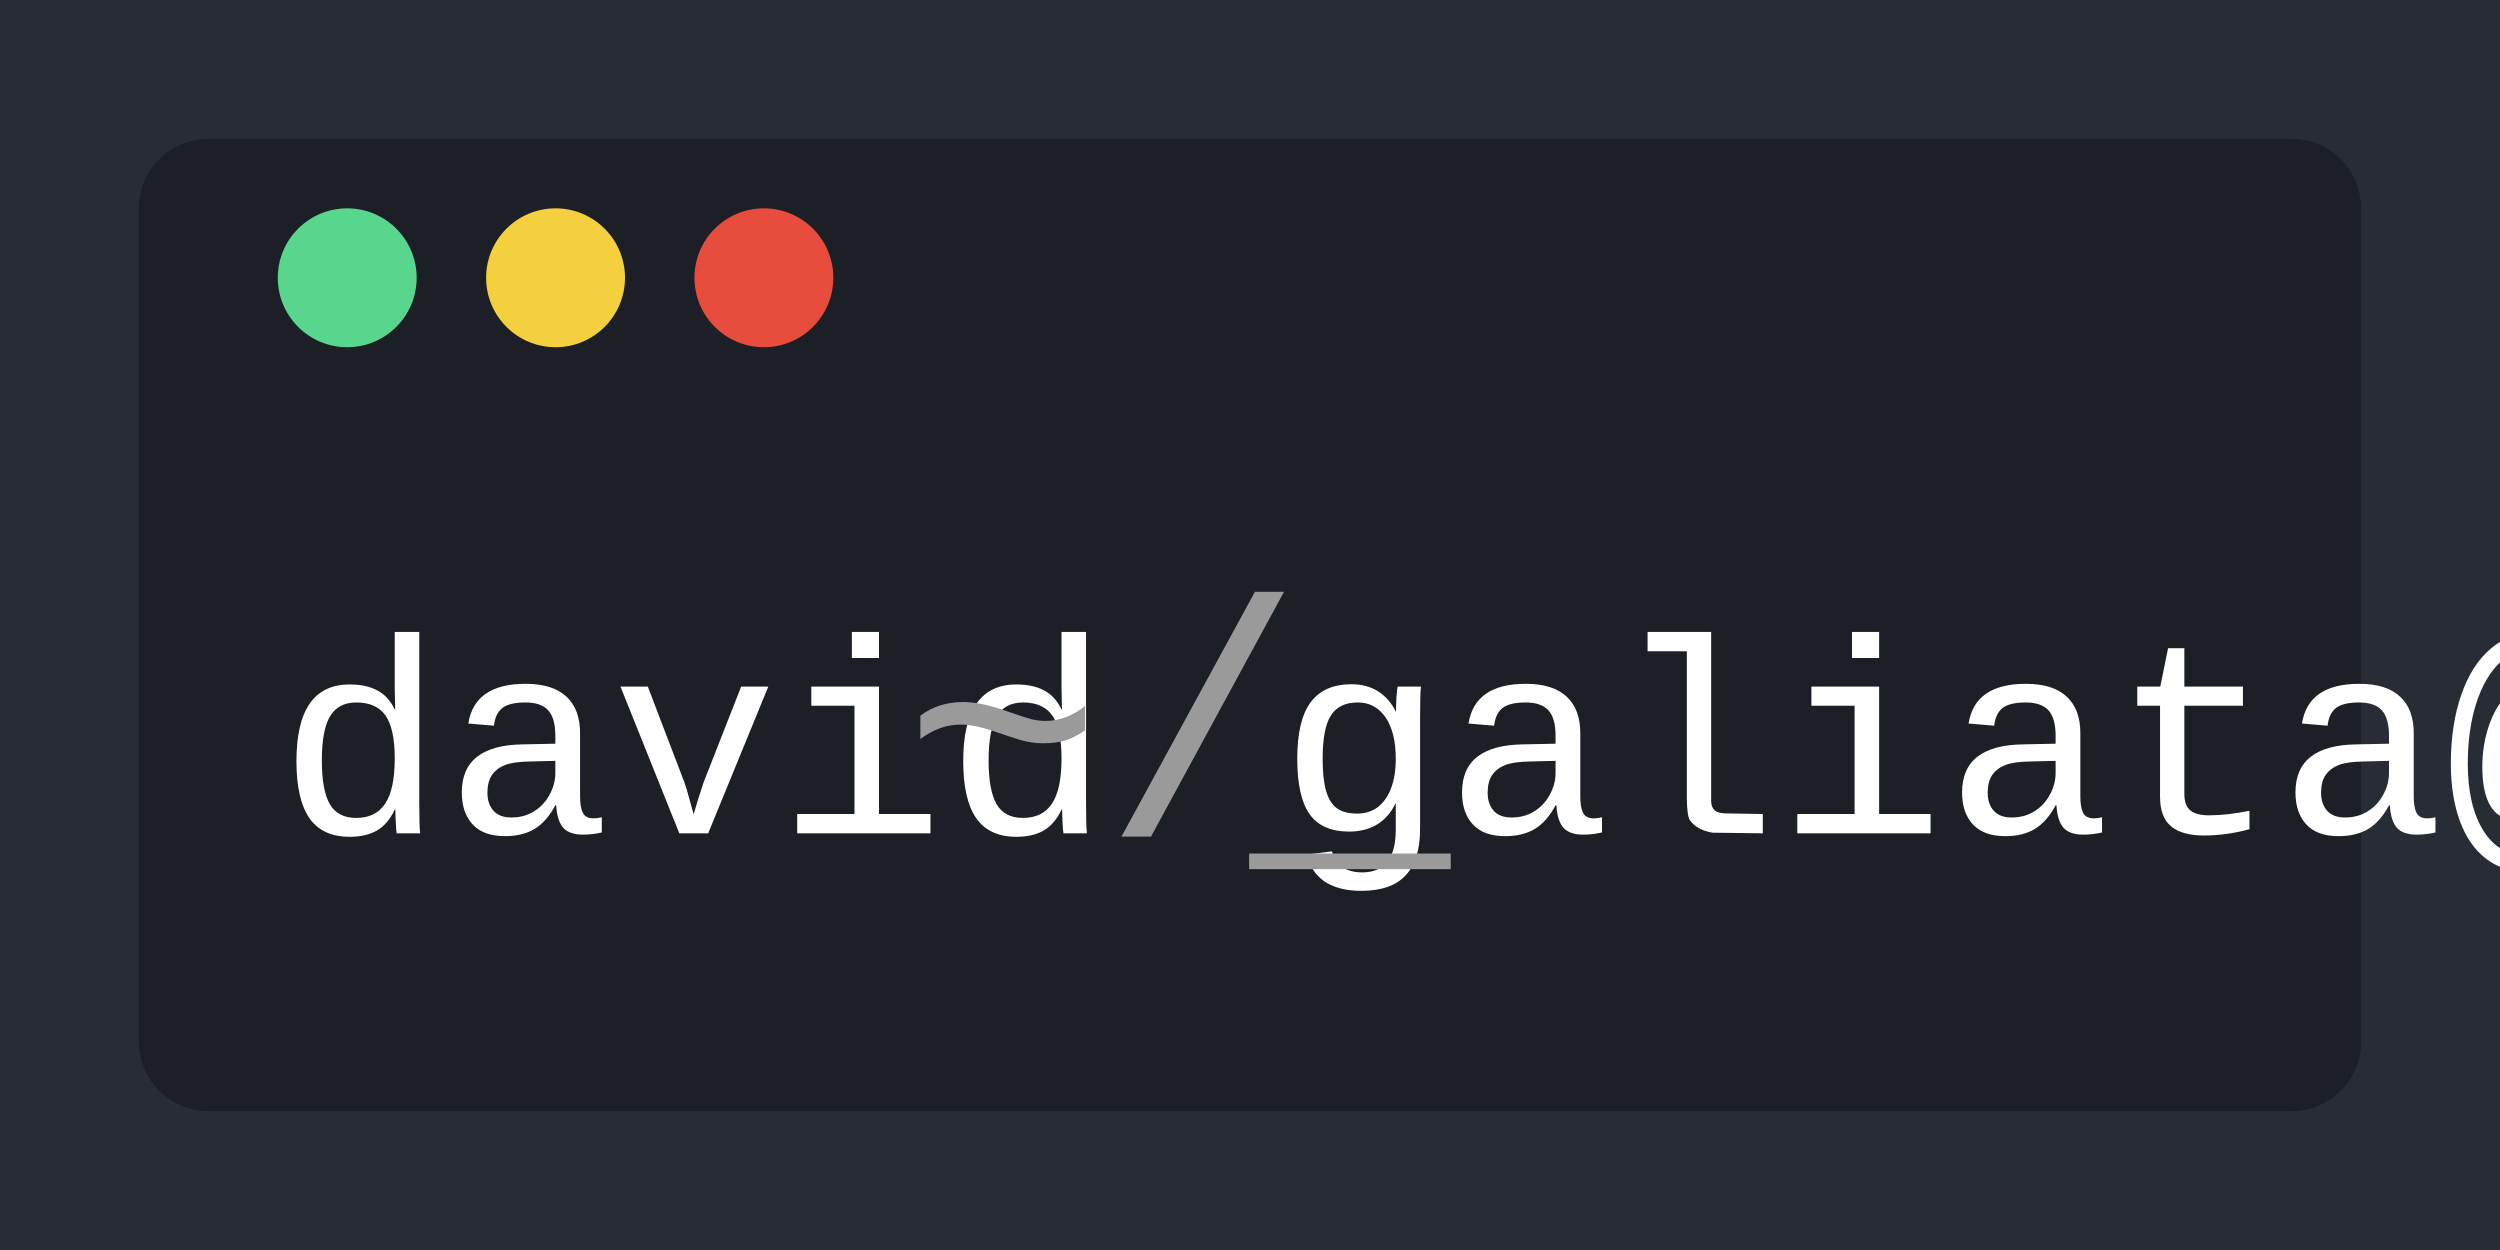
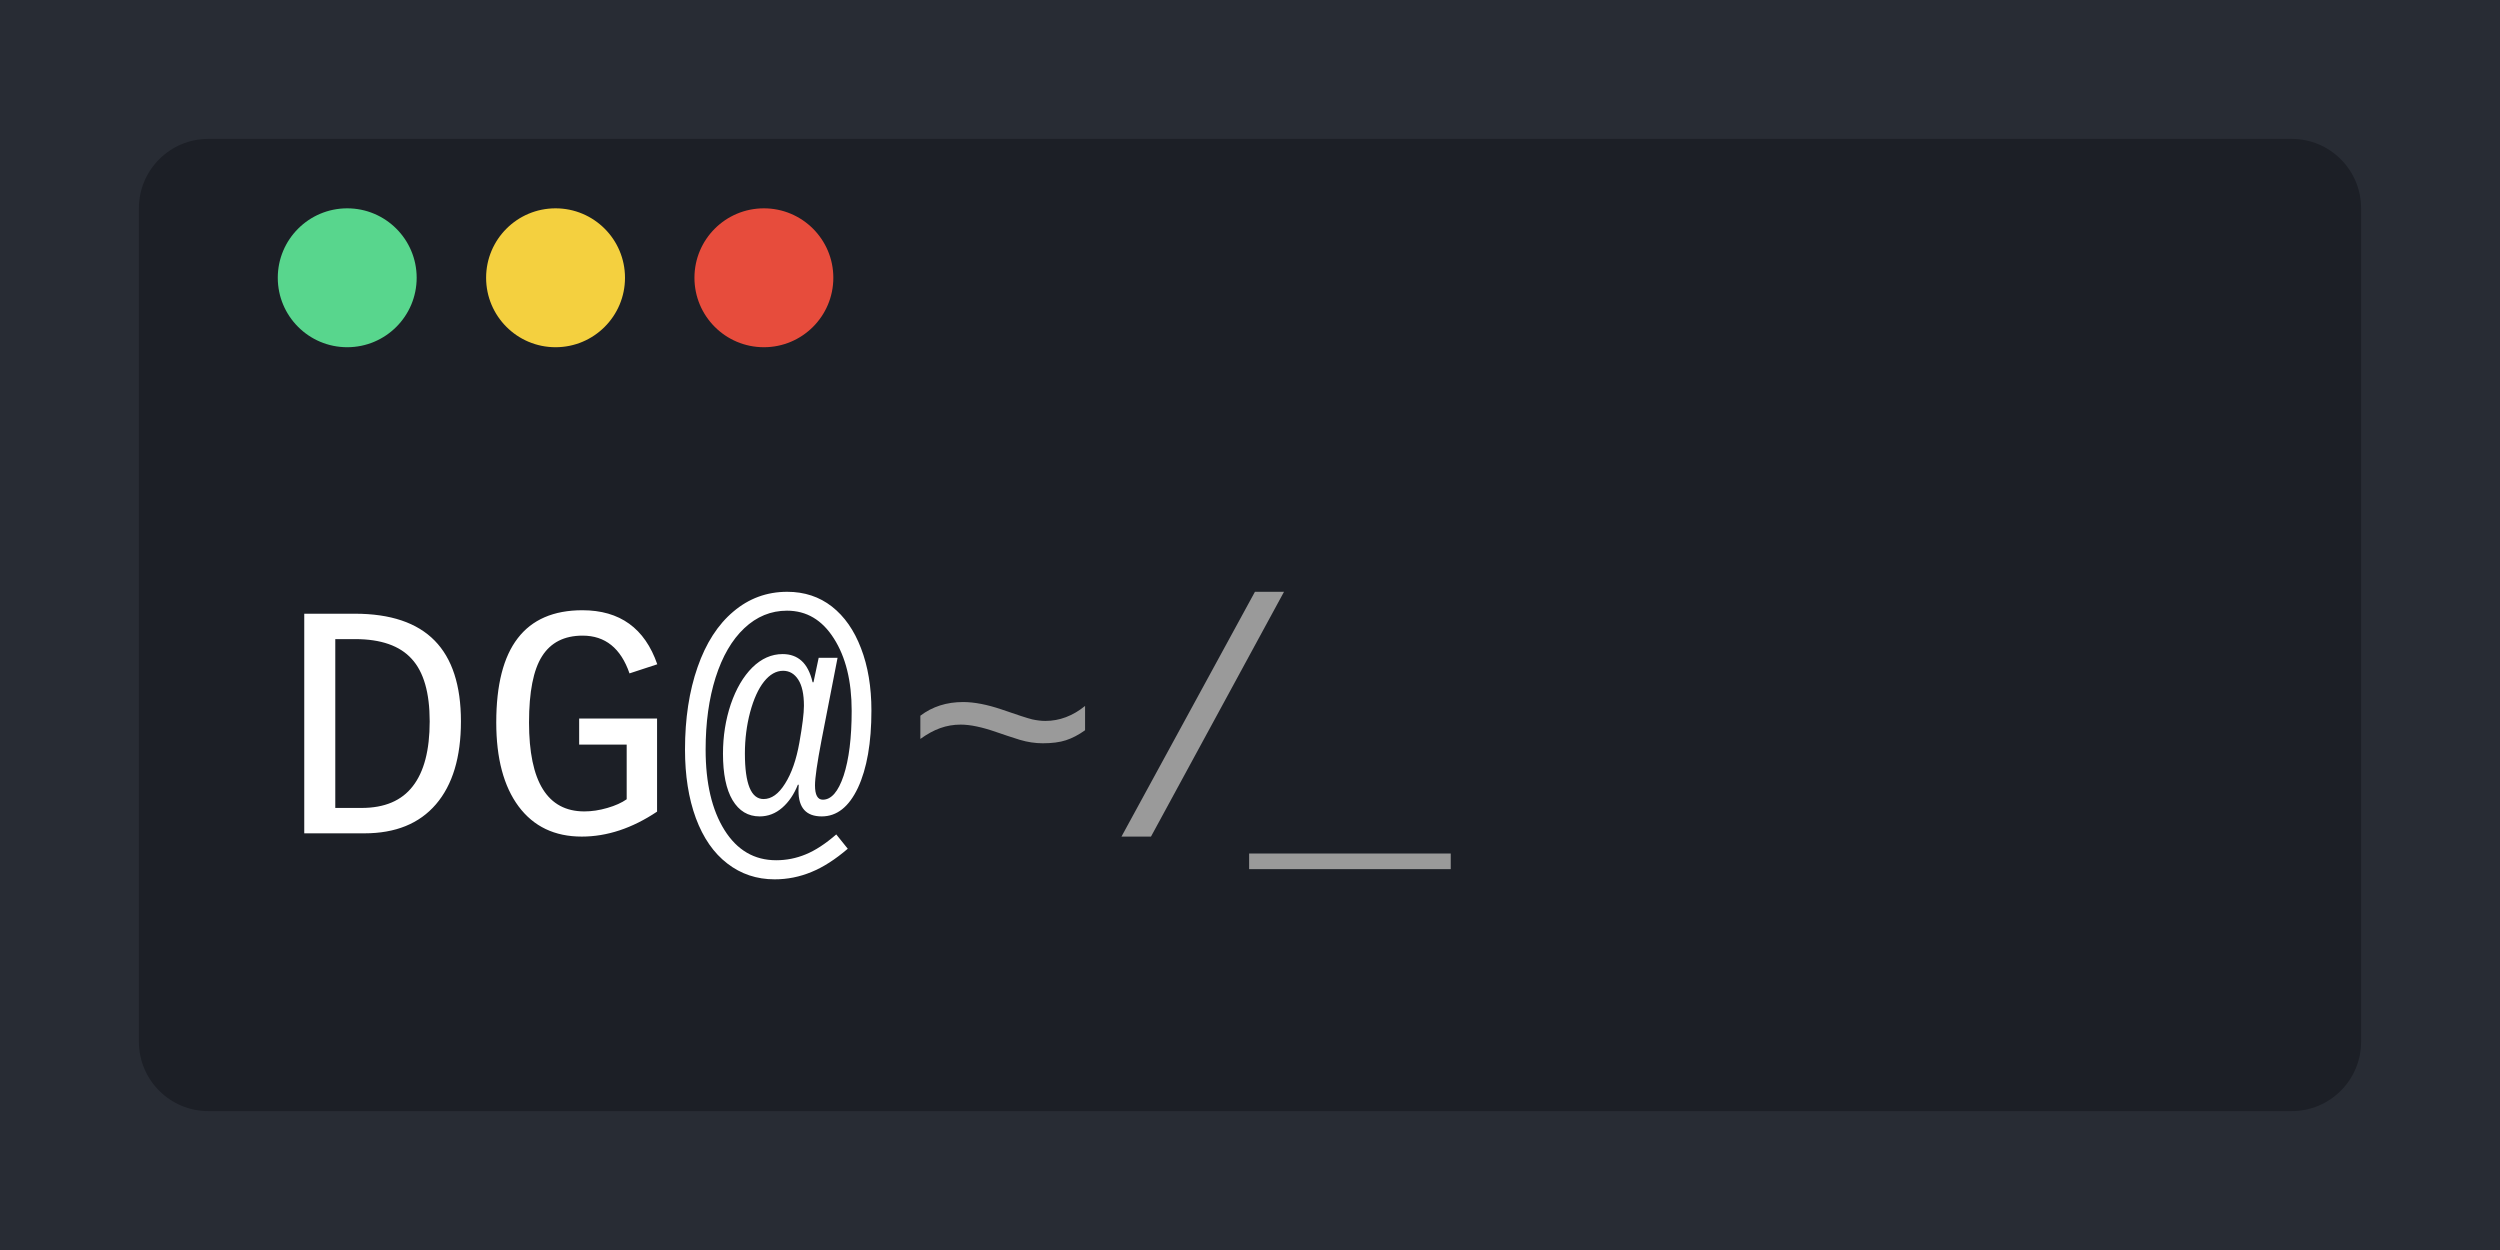
<svg xmlns="http://www.w3.org/2000/svg" viewBox="0 0 180 90">
  <rect width="180" height="90" fill="#282C34" />
  <rect x="10" y="10" width="160" height="70" rx="5" ry="5" fill="#1C1F26" />
  <circle cx="25" cy="20" r="5" fill="#58D68D" />
  <circle cx="40" cy="20" r="5" fill="#F4D03F" />
  <circle cx="55" cy="20" r="5" fill="#E74C3C" />
-   <text x="20" y="60" font-family="'Courier New', monospace" font-size="20" fill="#FFFFFF">
-     david galiata@
+   <text x="20" y="60" font-family="'Courier New', monospace" font-size="24" fill="#FFFFFF">
+     DG@
  </text>
  <text x="65" y="60" font-family="'Courier New', monospace" font-size="24" fill="#9A9A9A">
    ~/
  </text>
  <style>
    @keyframes blink {
      0%, 50% { opacity: 1; }
      50%, 100% { opacity: 0; }
    }
    .cursor {
      animation: blink 1s infinite;
    }
  </style>
  <text x="90" y="60" font-family="'Courier New', monospace" font-size="24" fill="#9A9A9A" class="cursor">
    _
  </text>
</svg>
